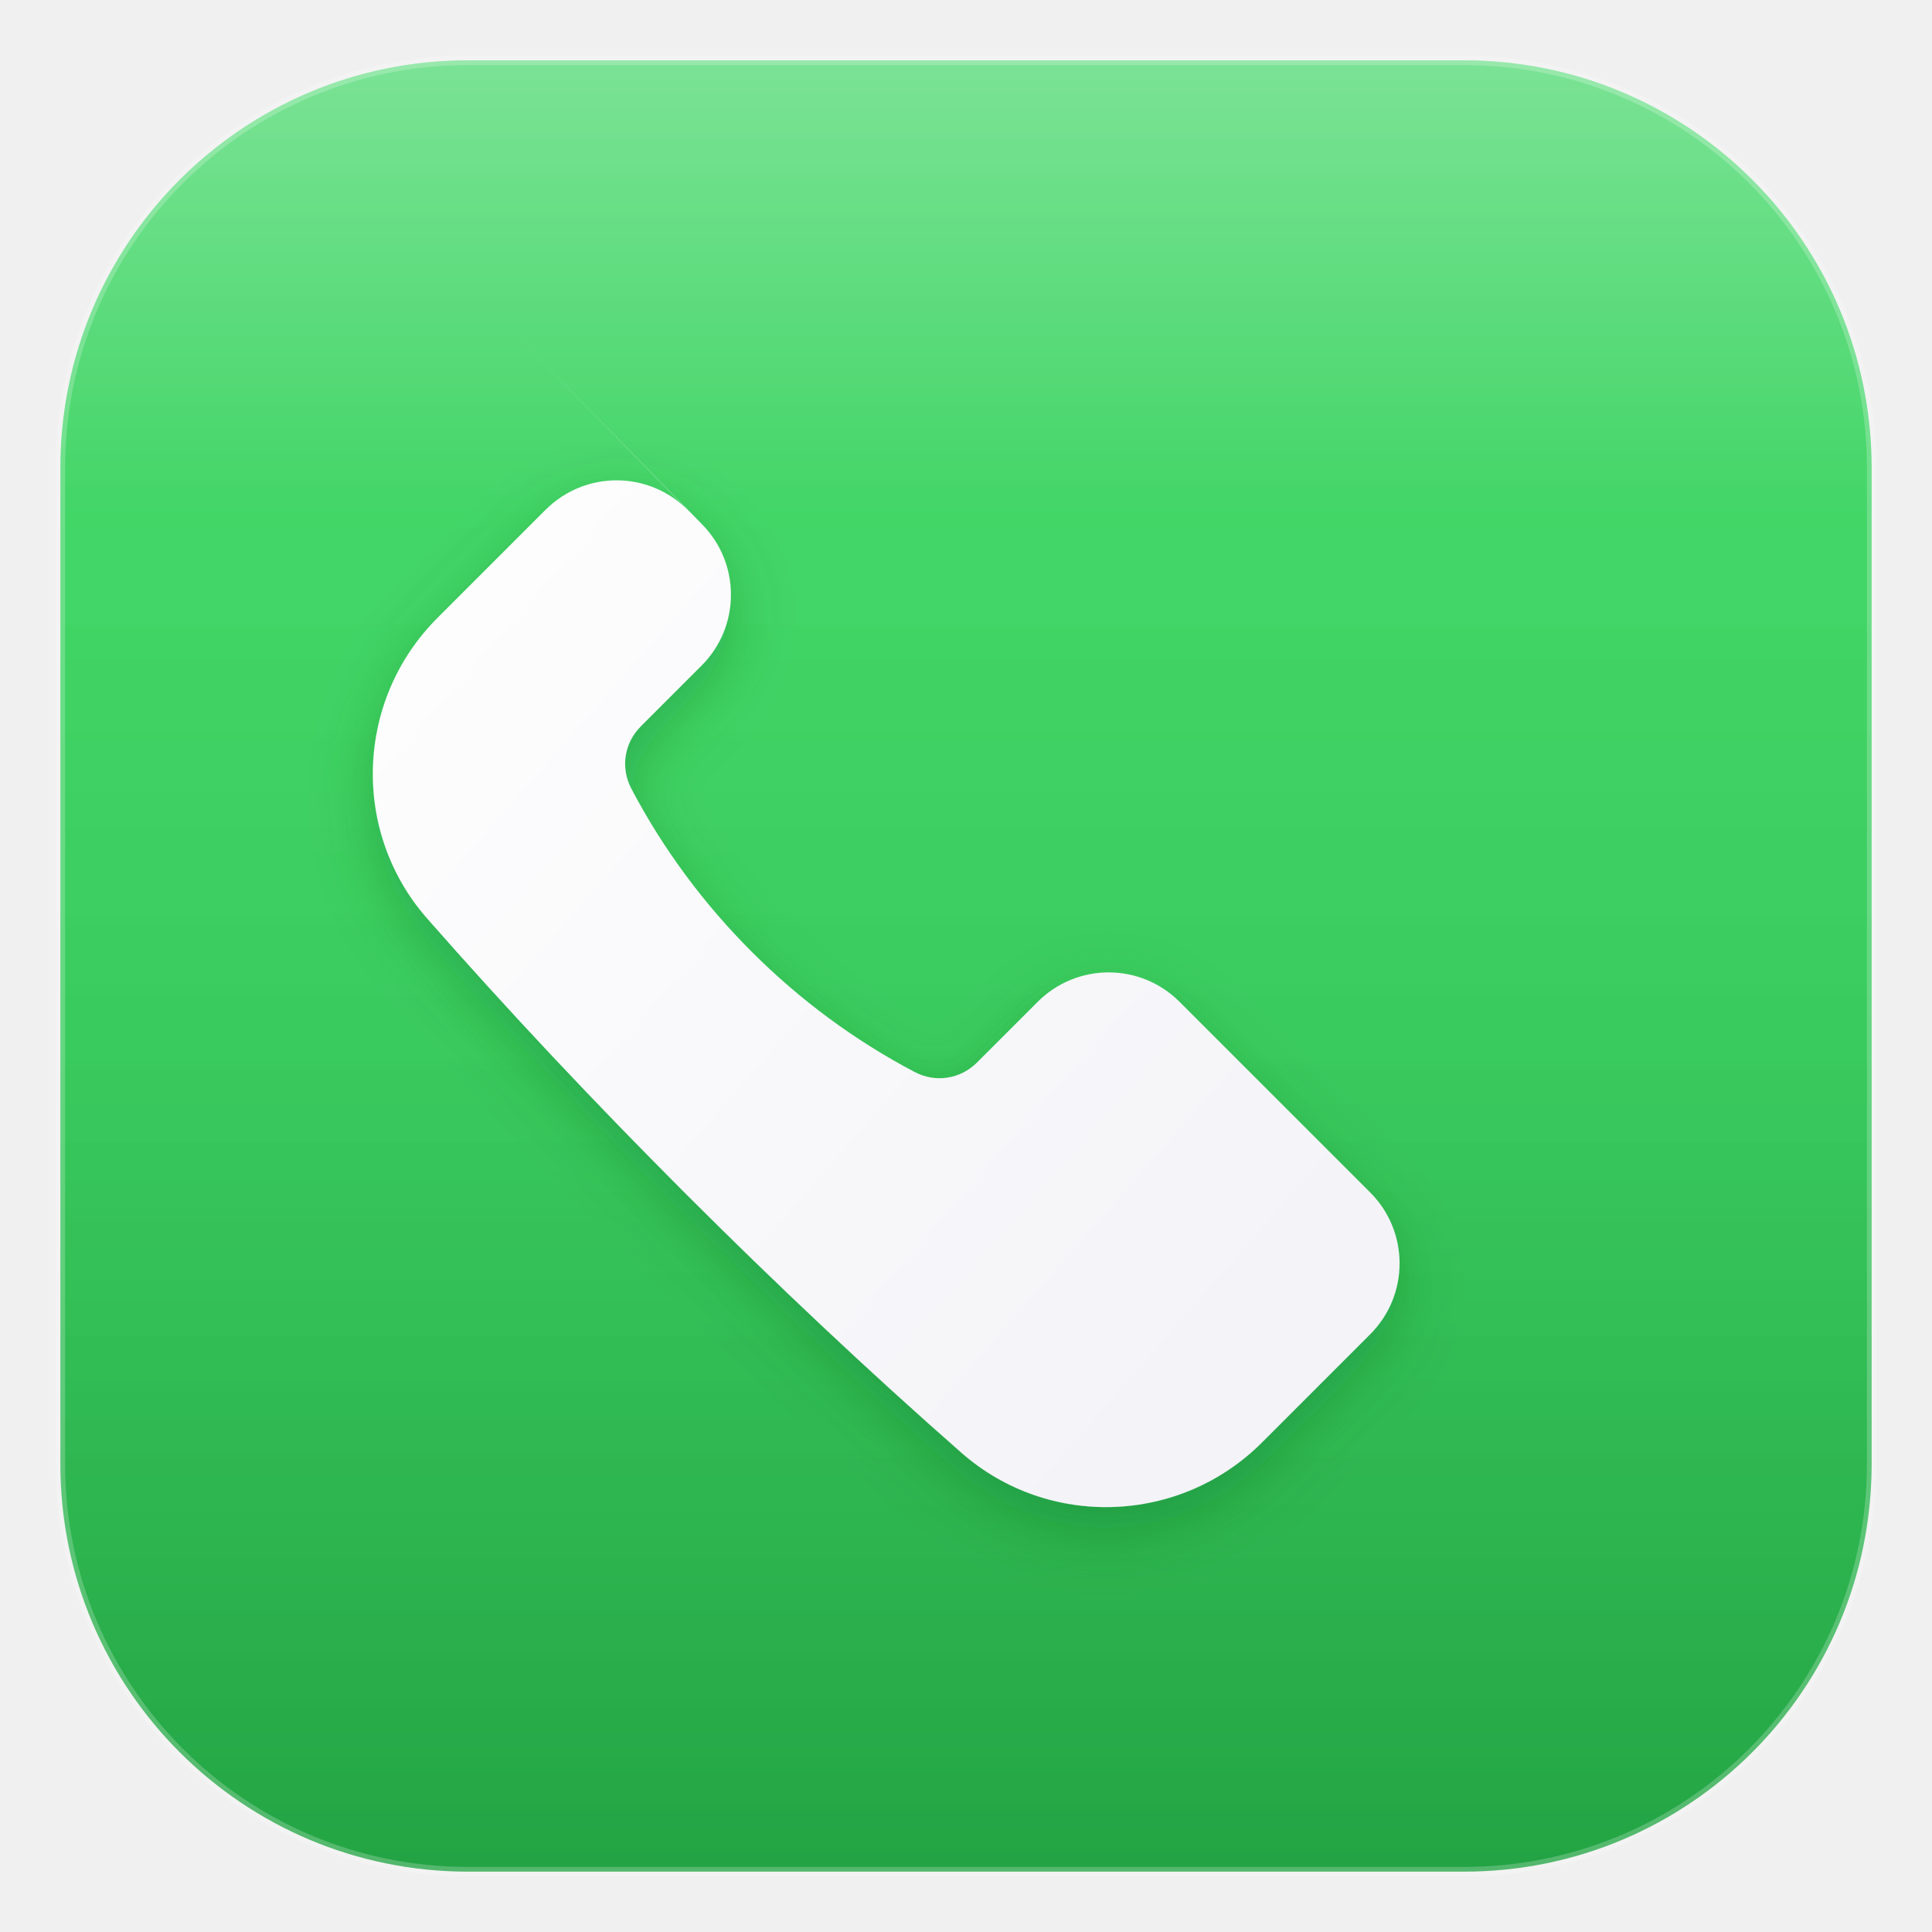
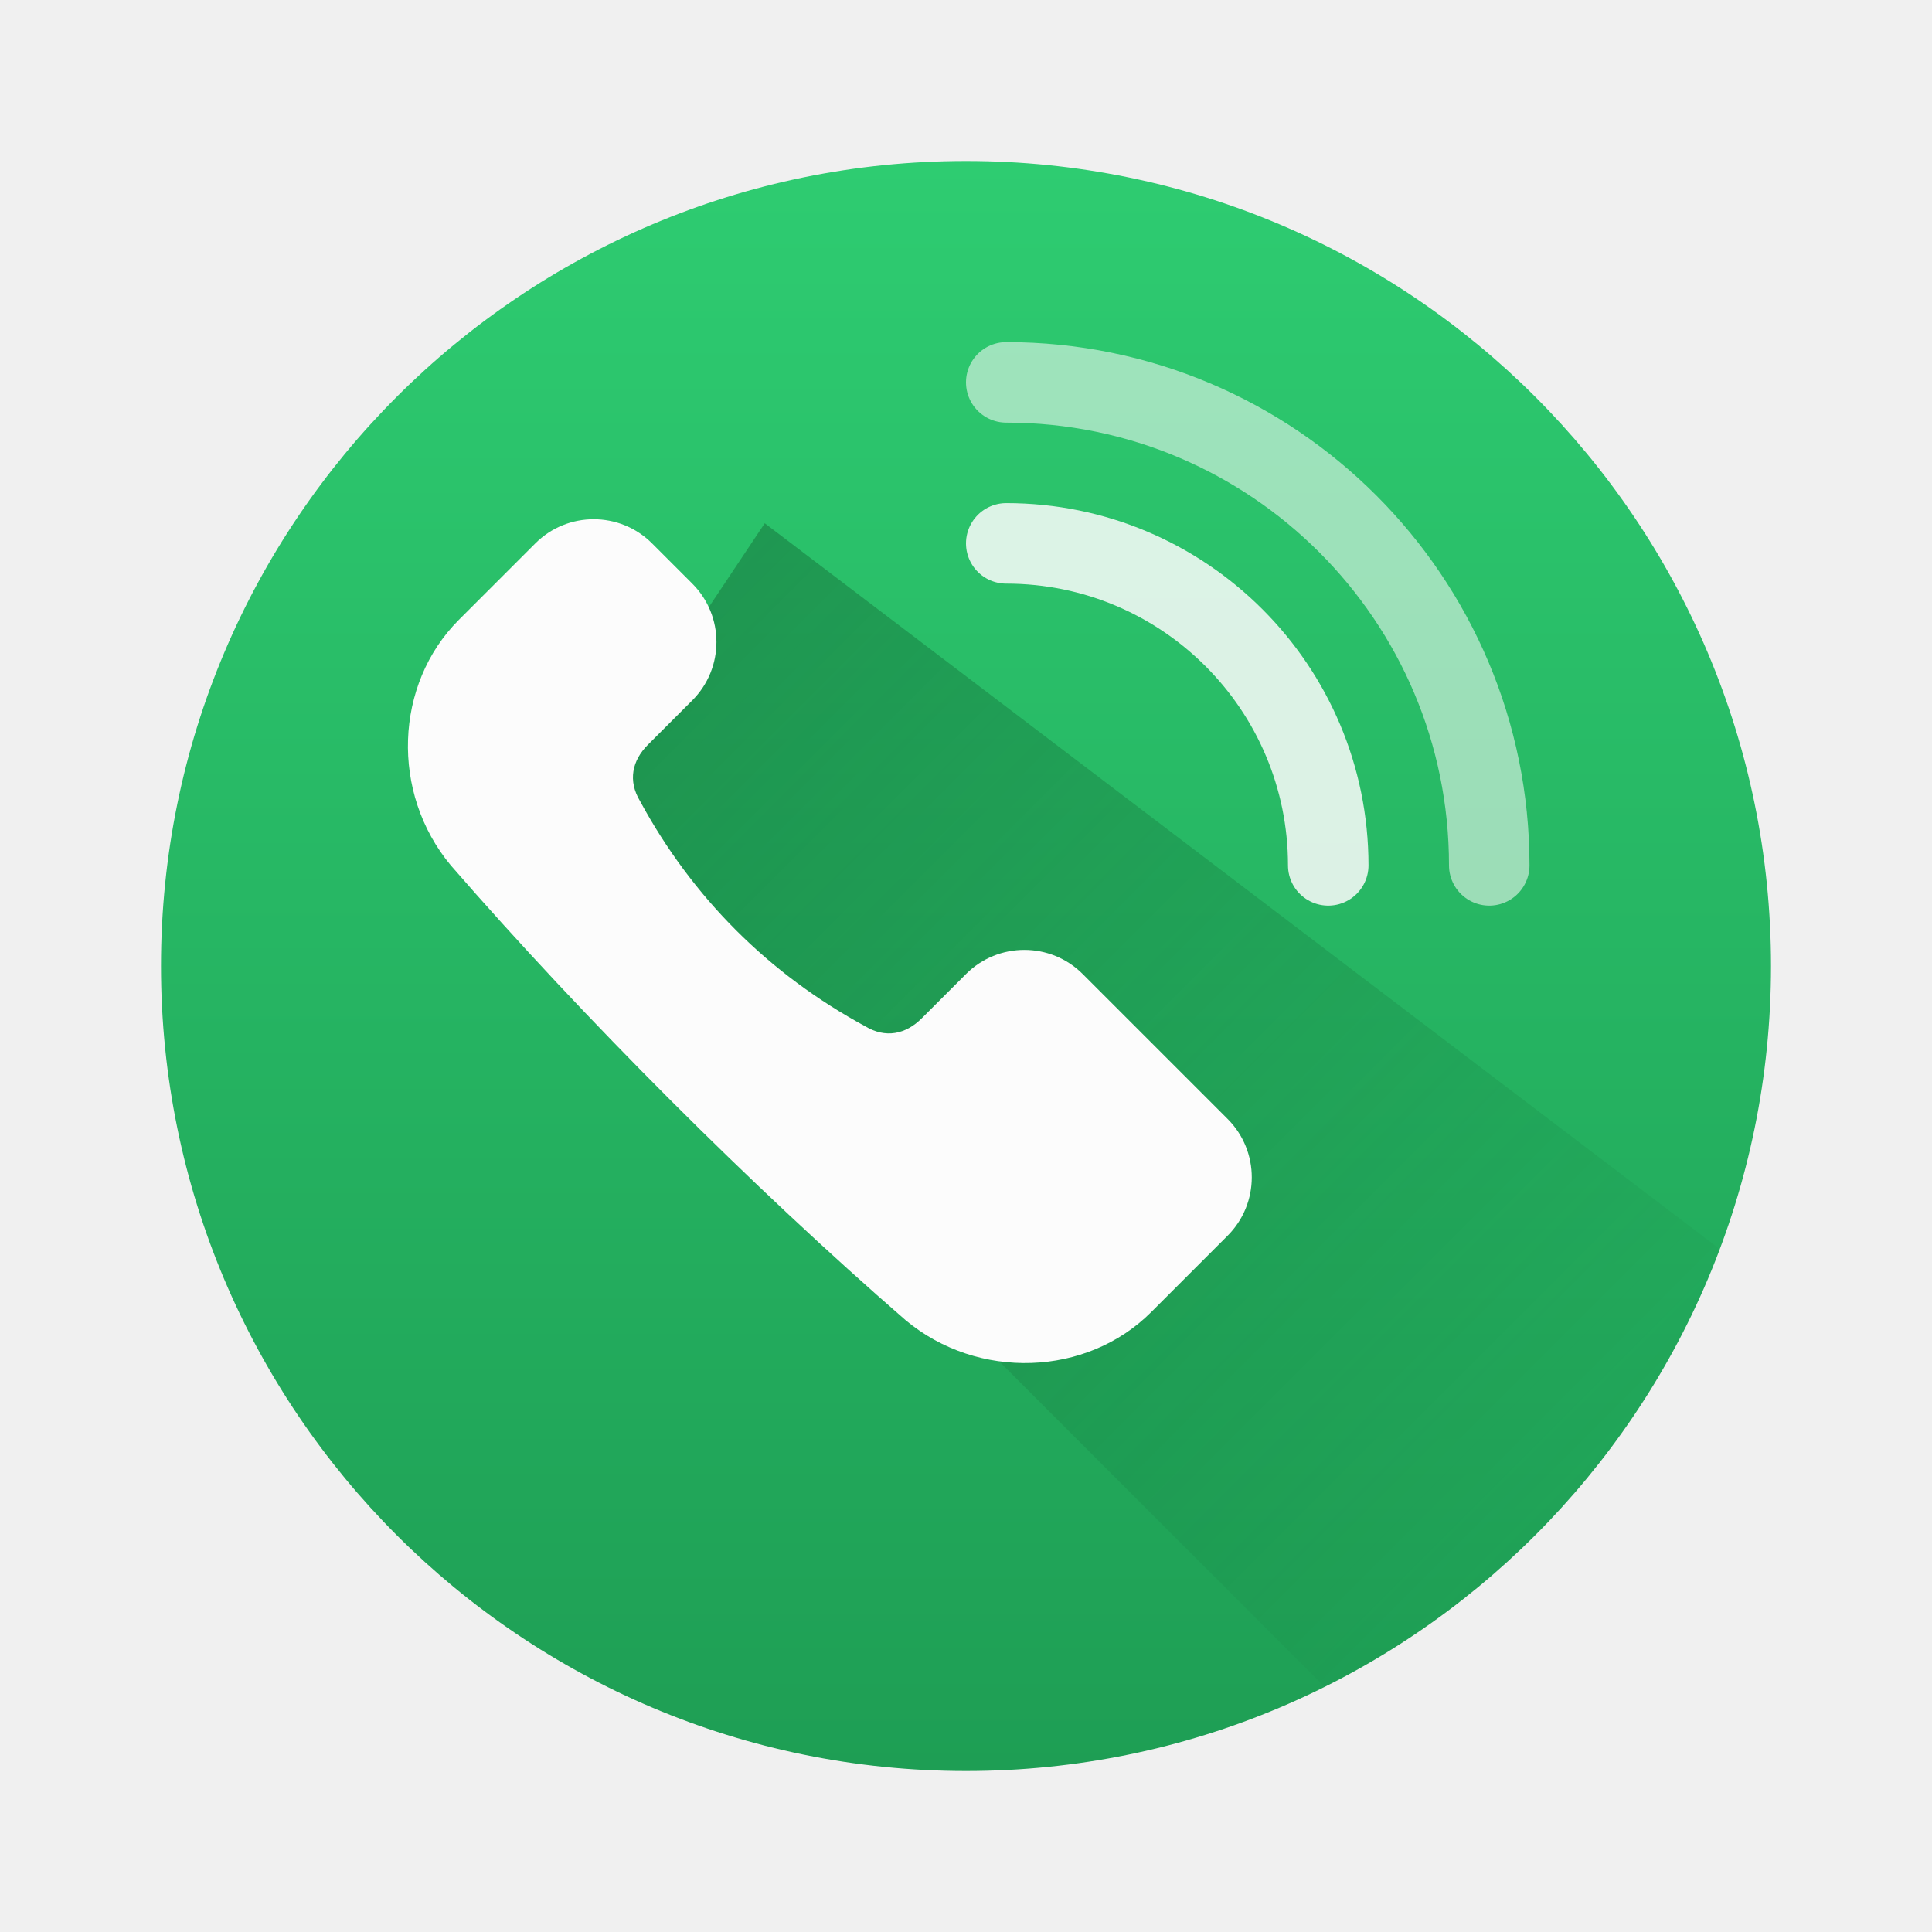
- <svg xmlns="http://www.w3.org/2000/svg" viewBox="0 0 512 512" width="100%" height="100%">
+ <svg xmlns="http://www.w3.org/2000/svg" width="48" height="48" viewBox="0 0 48 48">
  <defs>
-     <linearGradient id="phoneBgGrad" x1="0%" y1="0%" x2="0%" y2="100%">
-       <stop offset="0%" stop-color="#34D35C" />
-       <stop offset="50%" stop-color="#30D158" />
-       <stop offset="100%" stop-color="#28BA4D" />
+     <linearGradient id="kpBg" x1="0" y1="4" x2="0" y2="44" gradientUnits="userSpaceOnUse">
+       <stop offset="0%" stop-color="#2ecc71" />
+       <stop offset="100%" stop-color="#1e9e54" />
    </linearGradient>
-     <linearGradient id="innerGlow" x1="0%" y1="0%" x2="0%" y2="100%">
-       <stop offset="0%" stop-color="#ffffff" stop-opacity="0.35" />
-       <stop offset="25%" stop-color="#ffffff" stop-opacity="0.08" />
-       <stop offset="100%" stop-color="#000000" stop-opacity="0.12" />
+     <linearGradient id="kpShadow" x1="15" y1="15" x2="40" y2="40" gradientUnits="userSpaceOnUse">
+       <stop offset="0%" stop-color="#0b4f26" stop-opacity="0.38" />
+       <stop offset="100%" stop-color="#0b4f26" stop-opacity="0" />
    </linearGradient>
-     <linearGradient id="handsetGrad" x1="0%" y1="0%" x2="100%" y2="100%">
-       <stop offset="0%" stop-color="#FFFFFF" />
-       <stop offset="100%" stop-color="#F2F2F7" />
-     </linearGradient>
-     <filter id="handsetShadow" x="-10%" y="-10%" width="130%" height="130%">
-       <feDropShadow dx="0" dy="6" stdDeviation="8" flood-color="#0E5E22" flood-opacity="0.3" />
-     </filter>
+     <clipPath id="kpClip">
+       <circle cx="24" cy="24" r="20" />
+     </clipPath>
  </defs>
-   <rect x="16" y="16" width="480" height="480" rx="108" ry="108" fill="url(#phoneBgGrad)" />
-   <rect x="16" y="16" width="480" height="480" rx="108" ry="108" fill="url(#innerGlow)" />
-   <rect x="16" y="16" width="480" height="480" rx="108" ry="108" fill="none" stroke="#FFFFFF" stroke-opacity="0.22" stroke-width="2.5" />
-   <g filter="url(#handsetShadow)">
-     <path fill="url(#handsetGrad)" d="M182.2 135.1c-10.4-10.4-27.2-10.4-37.6 0l-28.7 28.7c-21.7 21.7-22.9 56.6-2.7 79.6 42.4 48.3 93.3 99.2 141.6 141.6 23 20.2 57.9 19 79.6-2.7l28.7-28.7c10.4-10.4 10.4-27.2 0-37.6l-50.5-50.5c-10.4-10.4-27.2-10.4-37.6 0l-16.1 16.1c-4.4 4.4-11 5.4-16.5 2.5-31.8-16.7-58.4-43.3-75.1-75.1-2.9-5.5-1.9-12.1 2.5-16.5l16.1-16.1c10.4-10.4 10.4-27.2 0-37.6l-49.8-50.7z" />
+   <circle cx="24" cy="24" r="20" fill="url(#kpBg)" />
+   <path d="M4.1,23 A20,20 0 0,1 43.9,23 A20,20 0 0,0 4.1,23 Z" fill="#ffffff" opacity="0.28" />
+   <path d="M4.1,25 A20,20 0 0,0 43.9,25 A20,20 0 0,1 4.1,25 Z" fill="#000000" opacity="0.25" />
+   <g clip-path="url(#kpClip)">
+     <path d="M13,22 L35,44 H44 V32 L19,13 Z" fill="url(#kpShadow)" />
  </g>
+   <path d="M16.2,13.5 C15.4,12.7 14.1,12.7 13.3,13.5 L11.4,15.4 C9.8,17 9.7,19.7 11.2,21.5 C14.5,25.3 18.7,29.5 22.5,32.8 C24.3,34.3 27,34.2 28.6,32.6 L30.5,30.7 C31.3,29.9 31.3,28.6 30.5,27.8 L26.9,24.2 C26.1,23.4 24.8,23.4 24,24.2 L22.9,25.3 C22.5,25.7 22,25.8 21.5,25.5 C19.1,24.2 17.2,22.3 15.9,19.9 C15.6,19.4 15.7,18.9 16.1,18.5 L17.2,17.4 C18,16.6 18,15.3 17.2,14.5 Z" fill="#fcfcfc" />
+   <path d="M25,13.5 A8,8 0 0,1 33,21.5" fill="none" stroke="#fcfcfc" stroke-width="2" stroke-linecap="round" opacity="0.85" />
+   <path d="M25,9.5 A12,12 0 0,1 37,21.5" fill="none" stroke="#fcfcfc" stroke-width="2" stroke-linecap="round" opacity="0.55" />
</svg>
